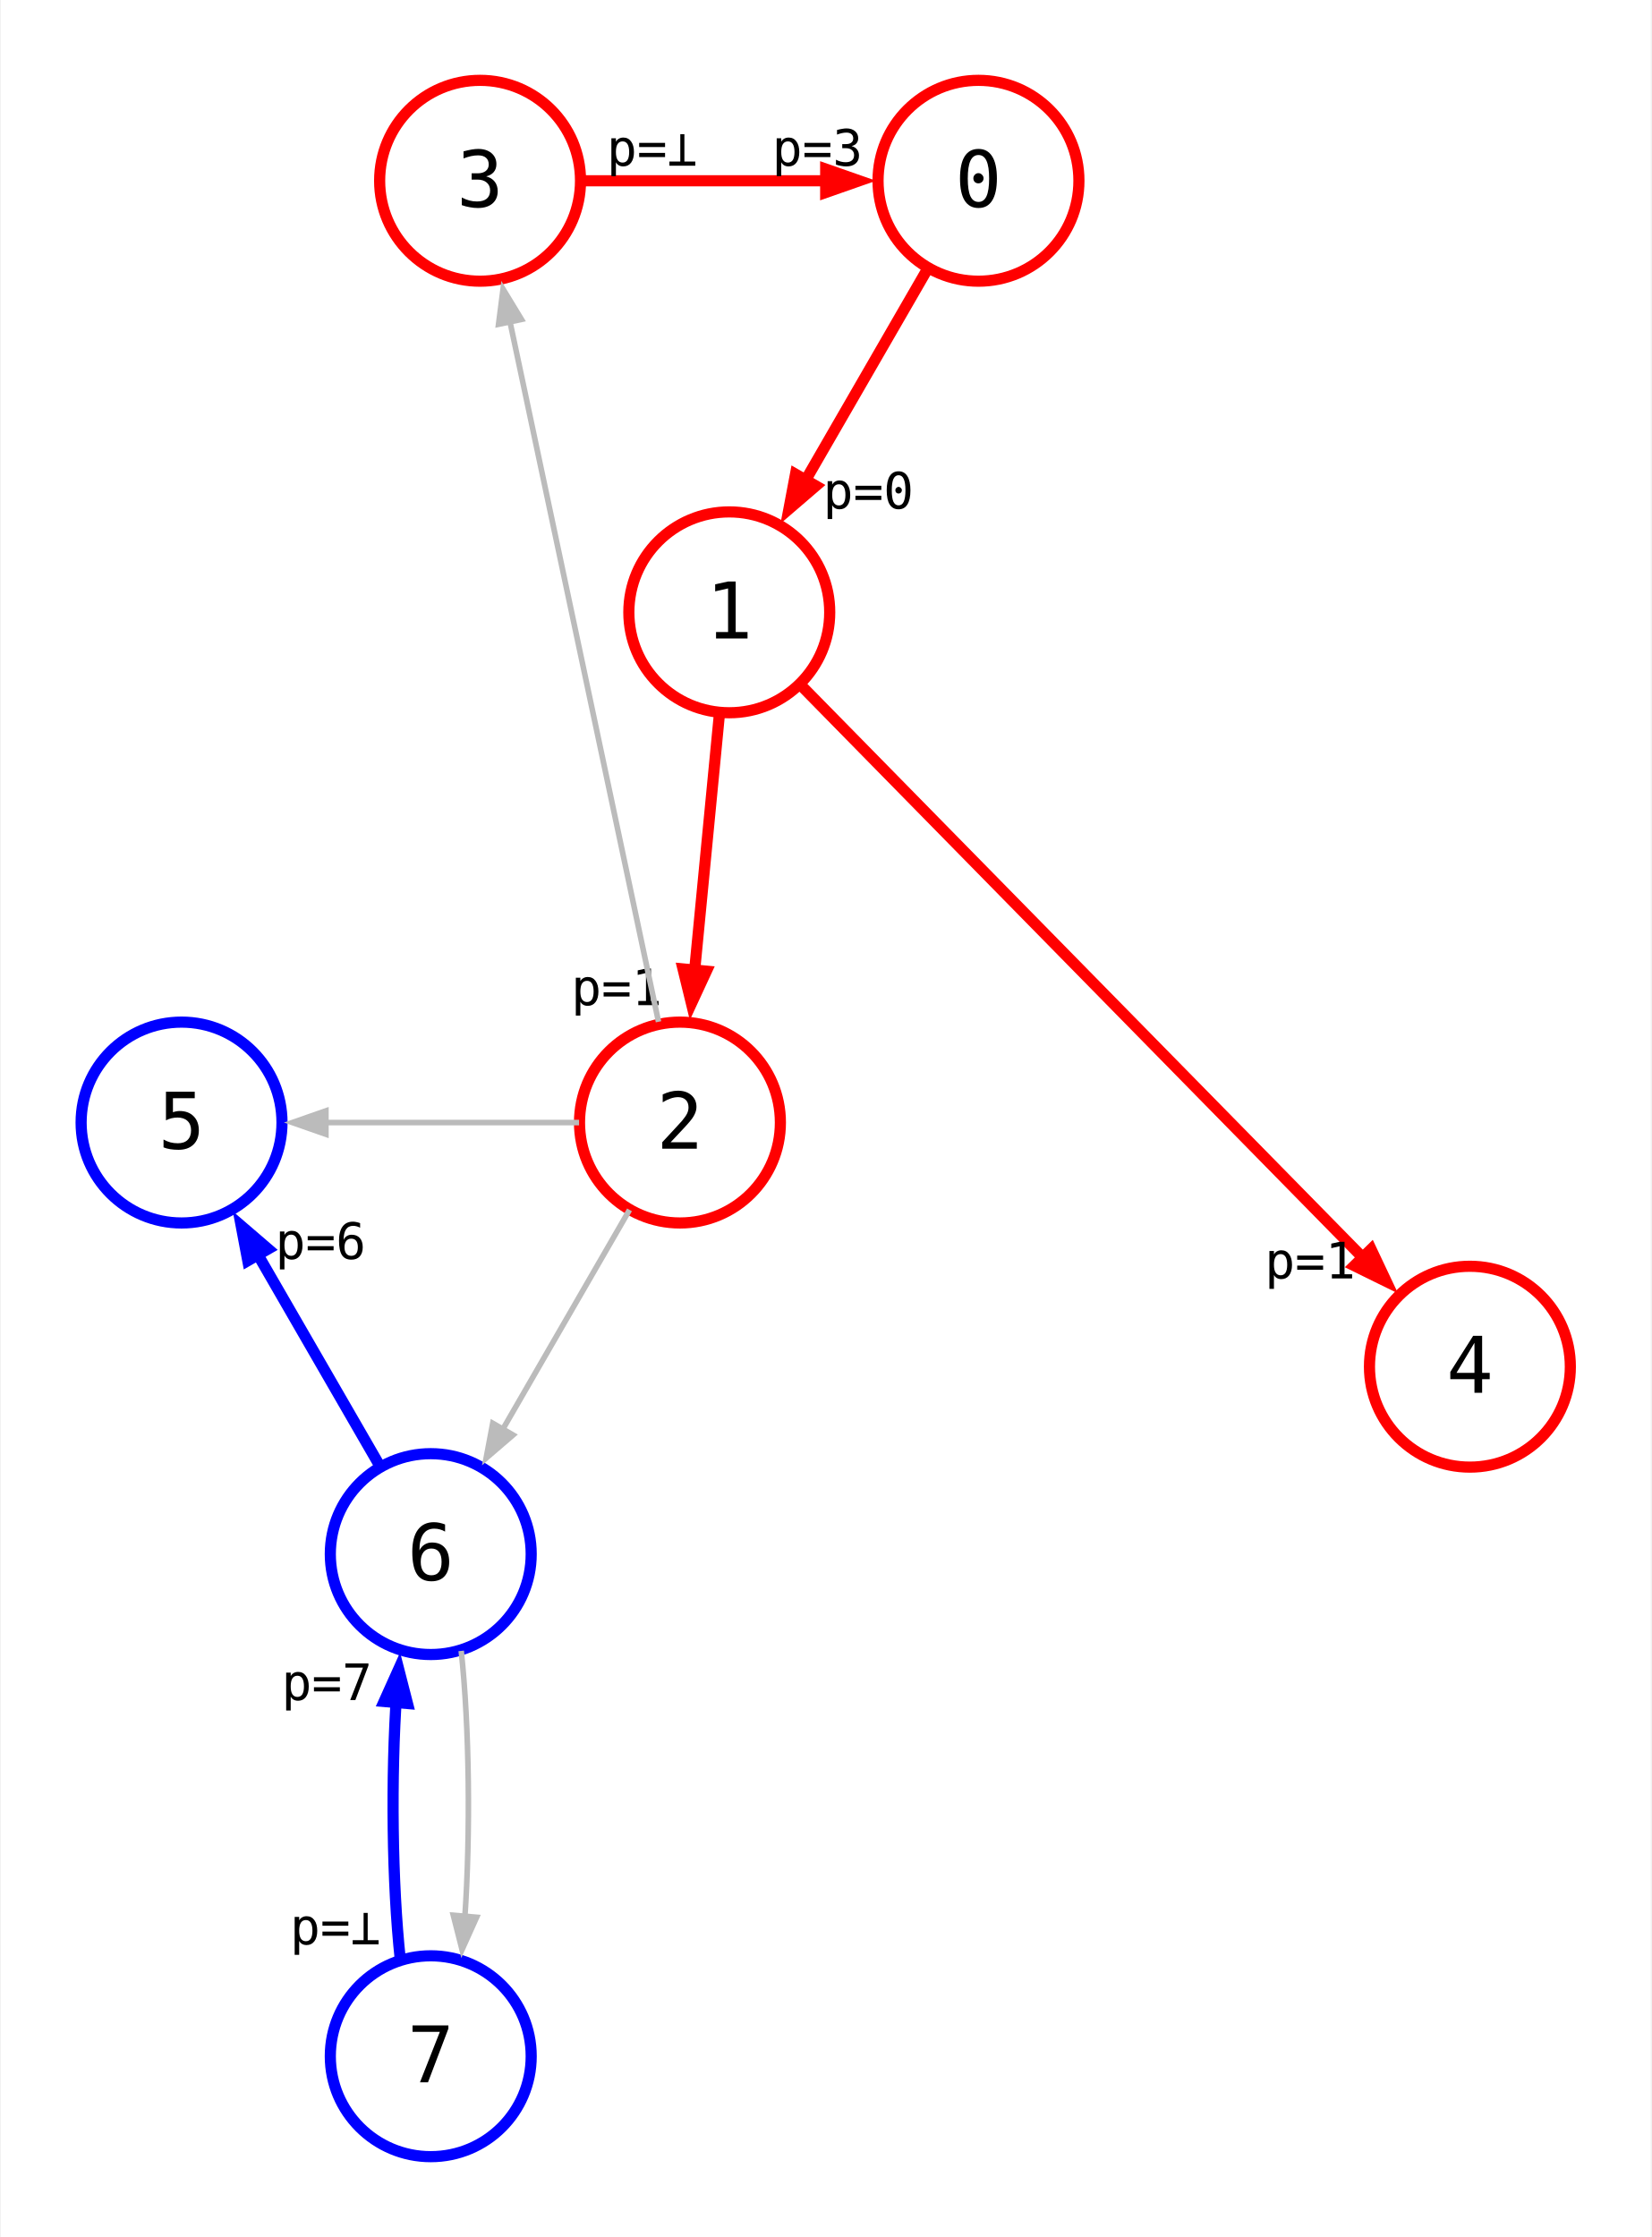
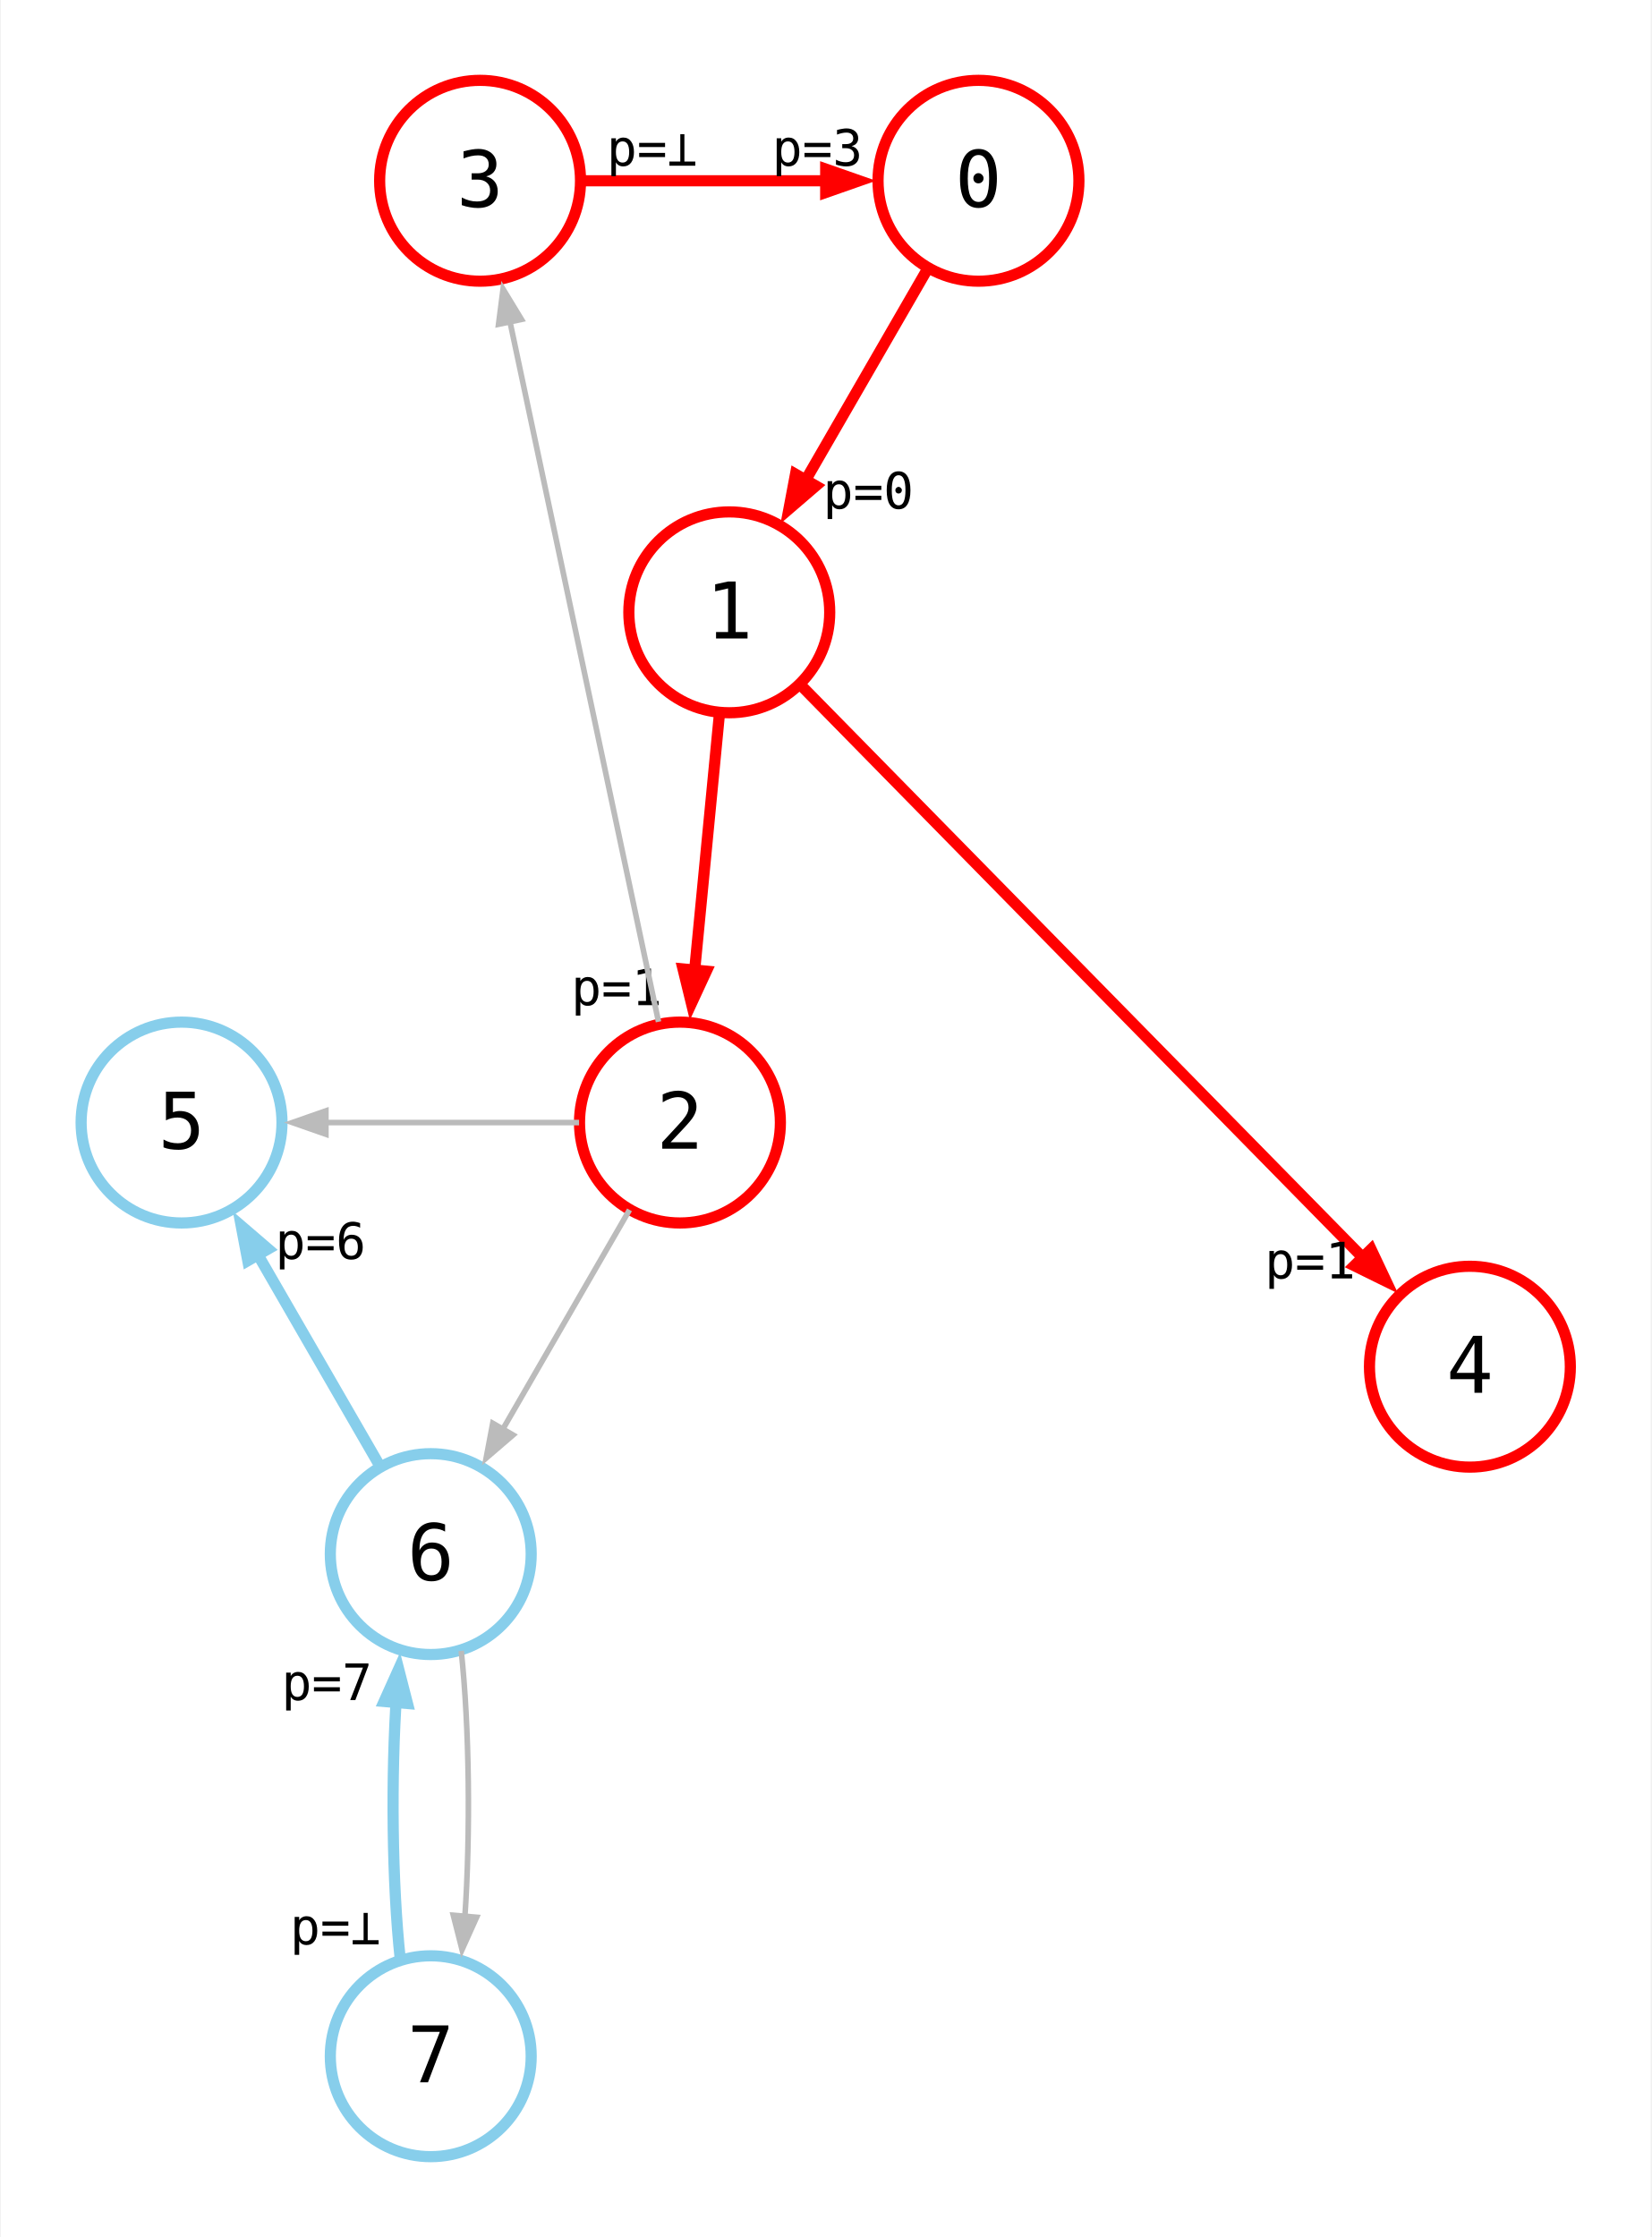
<svg xmlns="http://www.w3.org/2000/svg" width="296pt" height="401pt" viewBox="0.00 0.00 295.69 400.95">
  <g id="graph0" class="graph" transform="scale(1 1) rotate(0) translate(14.4 386.55)">
    <polygon fill="white" stroke="none" points="-14.4,14.4 -14.4,-386.55 281.29,-386.55 281.29,14.4 -14.4,14.4" />
    <g id="node1" class="node">
      <ellipse fill="none" stroke="red" stroke-width="2" cx="71.5" cy="-354.15" rx="18" ry="18" />
      <text text-anchor="middle" x="71.5" y="-349.47" font-family="monospace" font-size="14.00">3</text>
    </g>
    <g id="node2" class="node">
      <ellipse fill="none" stroke="red" stroke-width="2" cx="160.82" cy="-354.15" rx="18" ry="18" />
      <text text-anchor="middle" x="160.82" y="-349.47" font-family="monospace" font-size="14.00">0</text>
    </g>
    <g id="edge1" class="edge">
      <path fill="none" stroke="red" stroke-width="2" d="M89.58,-354.15C102.68,-354.15 120.6,-354.15 135.18,-354.15" />
      <polygon fill="red" stroke="red" stroke-width="2" points="133.44,-356.25 139.44,-354.15 133.44,-352.05 133.44,-356.25" />
      <text text-anchor="middle" x="131.96" y="-356.85" font-family="monospace" font-size="9.00">p=3 </text>
      <text text-anchor="middle" x="102.33" y="-356.85" font-family="monospace" font-size="9.00"> p=⊥ </text>
    </g>
    <g id="node3" class="node">
      <ellipse fill="none" stroke="red" stroke-width="2" cx="116.16" cy="-276.8" rx="18" ry="18" />
      <text text-anchor="middle" x="116.16" y="-272.12" font-family="monospace" font-size="14.00">1</text>
    </g>
    <g id="edge2" class="edge">
      <path fill="none" stroke="red" stroke-width="2" d="M151.78,-338.5C145.23,-327.14 136.27,-311.63 128.98,-299" />
      <polygon fill="red" stroke="red" stroke-width="2" points="131.67,-299.46 126.85,-295.32 128.03,-301.56 131.67,-299.46" />
      <text text-anchor="middle" x="141.09" y="-295.39" font-family="monospace" font-size="9.00">   p=0</text>
    </g>
    <g id="node4" class="node">
      <ellipse fill="none" stroke="red" stroke-width="2" cx="107.32" cy="-185.35" rx="18" ry="18" />
      <text text-anchor="middle" x="107.32" y="-180.67" font-family="monospace" font-size="14.00">2</text>
    </g>
    <g id="edge3" class="edge">
      <path fill="none" stroke="red" stroke-width="2" d="M114.41,-258.73C113.09,-245.04 111.25,-226.06 109.78,-210.83" />
      <polygon fill="red" stroke="red" stroke-width="2" points="112.05,-212.48 109.38,-206.71 107.87,-212.88 112.05,-212.48" />
      <text text-anchor="middle" x="95.96" y="-206.39" font-family="monospace" font-size="9.00">p=1  </text>
    </g>
    <g id="node5" class="node">
      <ellipse fill="none" stroke="red" stroke-width="2" cx="248.89" cy="-141.59" rx="18" ry="18" />
      <text text-anchor="middle" x="248.89" y="-136.92" font-family="monospace" font-size="14.00">4</text>
    </g>
    <g id="edge4" class="edge">
      <path fill="none" stroke="red" stroke-width="2" d="M128.89,-263.83C152.61,-239.67 203.65,-187.68 230.89,-159.93" />
      <polygon fill="red" stroke="red" stroke-width="2" points="231.18,-162.63 233.89,-156.88 228.18,-159.69 231.18,-162.63" />
      <text text-anchor="middle" x="220.26" y="-157.41" font-family="monospace" font-size="9.00">p=1   </text>
    </g>
    <g id="edge5" class="edge">
      <path fill="none" stroke="#bbbbbb" d="M103.48,-203.41C97.07,-233.62 84.17,-294.44 76.86,-328.88" />
      <polygon fill="#bbbbbb" stroke="#bbbbbb" points="74.81,-328.43 75.62,-334.73 78.92,-329.3 74.81,-328.43" />
    </g>
    <g id="node7" class="node">
-       <ellipse fill="none" stroke="blue" stroke-width="2" cx="62.66" cy="-108" rx="18" ry="18" />
+       <ellipse fill="none" stroke="skyblue" stroke-width="2" cx="62.66" cy="-108" rx="18" ry="18" />
      <text text-anchor="middle" x="62.66" y="-103.33" font-family="monospace" font-size="14.00">6</text>
    </g>
    <g id="edge7" class="edge">
      <path fill="none" stroke="#bbbbbb" d="M98.28,-169.7C91.72,-158.34 82.77,-142.83 75.47,-130.2" />
      <polygon fill="#bbbbbb" stroke="#bbbbbb" points="77.41,-129.35 72.59,-125.21 73.77,-131.45 77.41,-129.35" />
    </g>
    <g id="node8" class="node">
-       <ellipse fill="none" stroke="blue" stroke-width="2" cx="18" cy="-185.35" rx="18" ry="18" />
+       <ellipse fill="none" stroke="skyblue" stroke-width="2" cx="18" cy="-185.35" rx="18" ry="18" />
      <text text-anchor="middle" x="18" y="-180.67" font-family="monospace" font-size="14.00">5</text>
    </g>
    <g id="edge6" class="edge">
      <path fill="none" stroke="#bbbbbb" d="M89.24,-185.35C76.13,-185.35 58.22,-185.35 43.63,-185.35" />
      <polygon fill="#bbbbbb" stroke="#bbbbbb" points="43.87,-183.25 37.87,-185.35 43.87,-187.45 43.87,-183.25" />
    </g>
    <g id="node6" class="node">
-       <ellipse fill="none" stroke="blue" stroke-width="2" cx="62.66" cy="-18" rx="18" ry="18" />
+       <ellipse fill="none" stroke="skyblue" stroke-width="2" cx="62.66" cy="-18" rx="18" ry="18" />
      <text text-anchor="middle" x="62.66" y="-13.32" font-family="monospace" font-size="14.00">7</text>
    </g>
    <g id="edge10" class="edge">
-       <path fill="none" stroke="blue" stroke-width="2" d="M57.2,-35.35C55.73,-48.96 55.51,-68.08 56.56,-83.28" />
-       <polygon fill="blue" stroke="blue" stroke-width="2" points="54.3,-81.58 56.91,-87.38 58.49,-81.22 54.3,-81.58" />
+       <path fill="none" stroke="skyblue" stroke-width="2" d="M57.2,-35.35C55.73,-48.96 55.51,-68.08 56.56,-83.28" />
+       <polygon fill="skyblue" stroke="skyblue" stroke-width="2" points="54.3,-81.58 56.91,-87.38 58.49,-81.22 54.3,-81.58" />
      <text text-anchor="middle" x="44.05" y="-81.84" font-family="monospace" font-size="9.00">p=7  </text>
      <text text-anchor="middle" x="45.57" y="-38.05" font-family="monospace" font-size="9.00">p=⊥  </text>
    </g>
    <g id="edge9" class="edge">
      <path fill="none" stroke="#bbbbbb" d="M68.12,-90.65C69.59,-77.04 69.8,-57.92 68.76,-42.72" />
      <polygon fill="#bbbbbb" stroke="#bbbbbb" points="70.88,-42.91 68.27,-37.11 66.7,-43.27 70.88,-42.91" />
    </g>
    <g id="edge8" class="edge">
-       <path fill="none" stroke="blue" stroke-width="2" d="M53.62,-123.65C47.07,-135.01 38.11,-150.52 30.82,-163.15" />
-       <polygon fill="blue" stroke="blue" stroke-width="2" points="29.87,-160.59 28.69,-166.83 33.51,-162.69 29.87,-160.59" />
+       <path fill="none" stroke="skyblue" stroke-width="2" d="M53.62,-123.65C47.07,-135.01 38.11,-150.52 30.82,-163.15" />
+       <polygon fill="skyblue" stroke="skyblue" stroke-width="2" points="29.87,-160.59 28.69,-166.83 33.51,-162.69 29.87,-160.59" />
      <text text-anchor="middle" x="42.93" y="-160.9" font-family="monospace" font-size="9.00">   p=6</text>
    </g>
  </g>
</svg>
